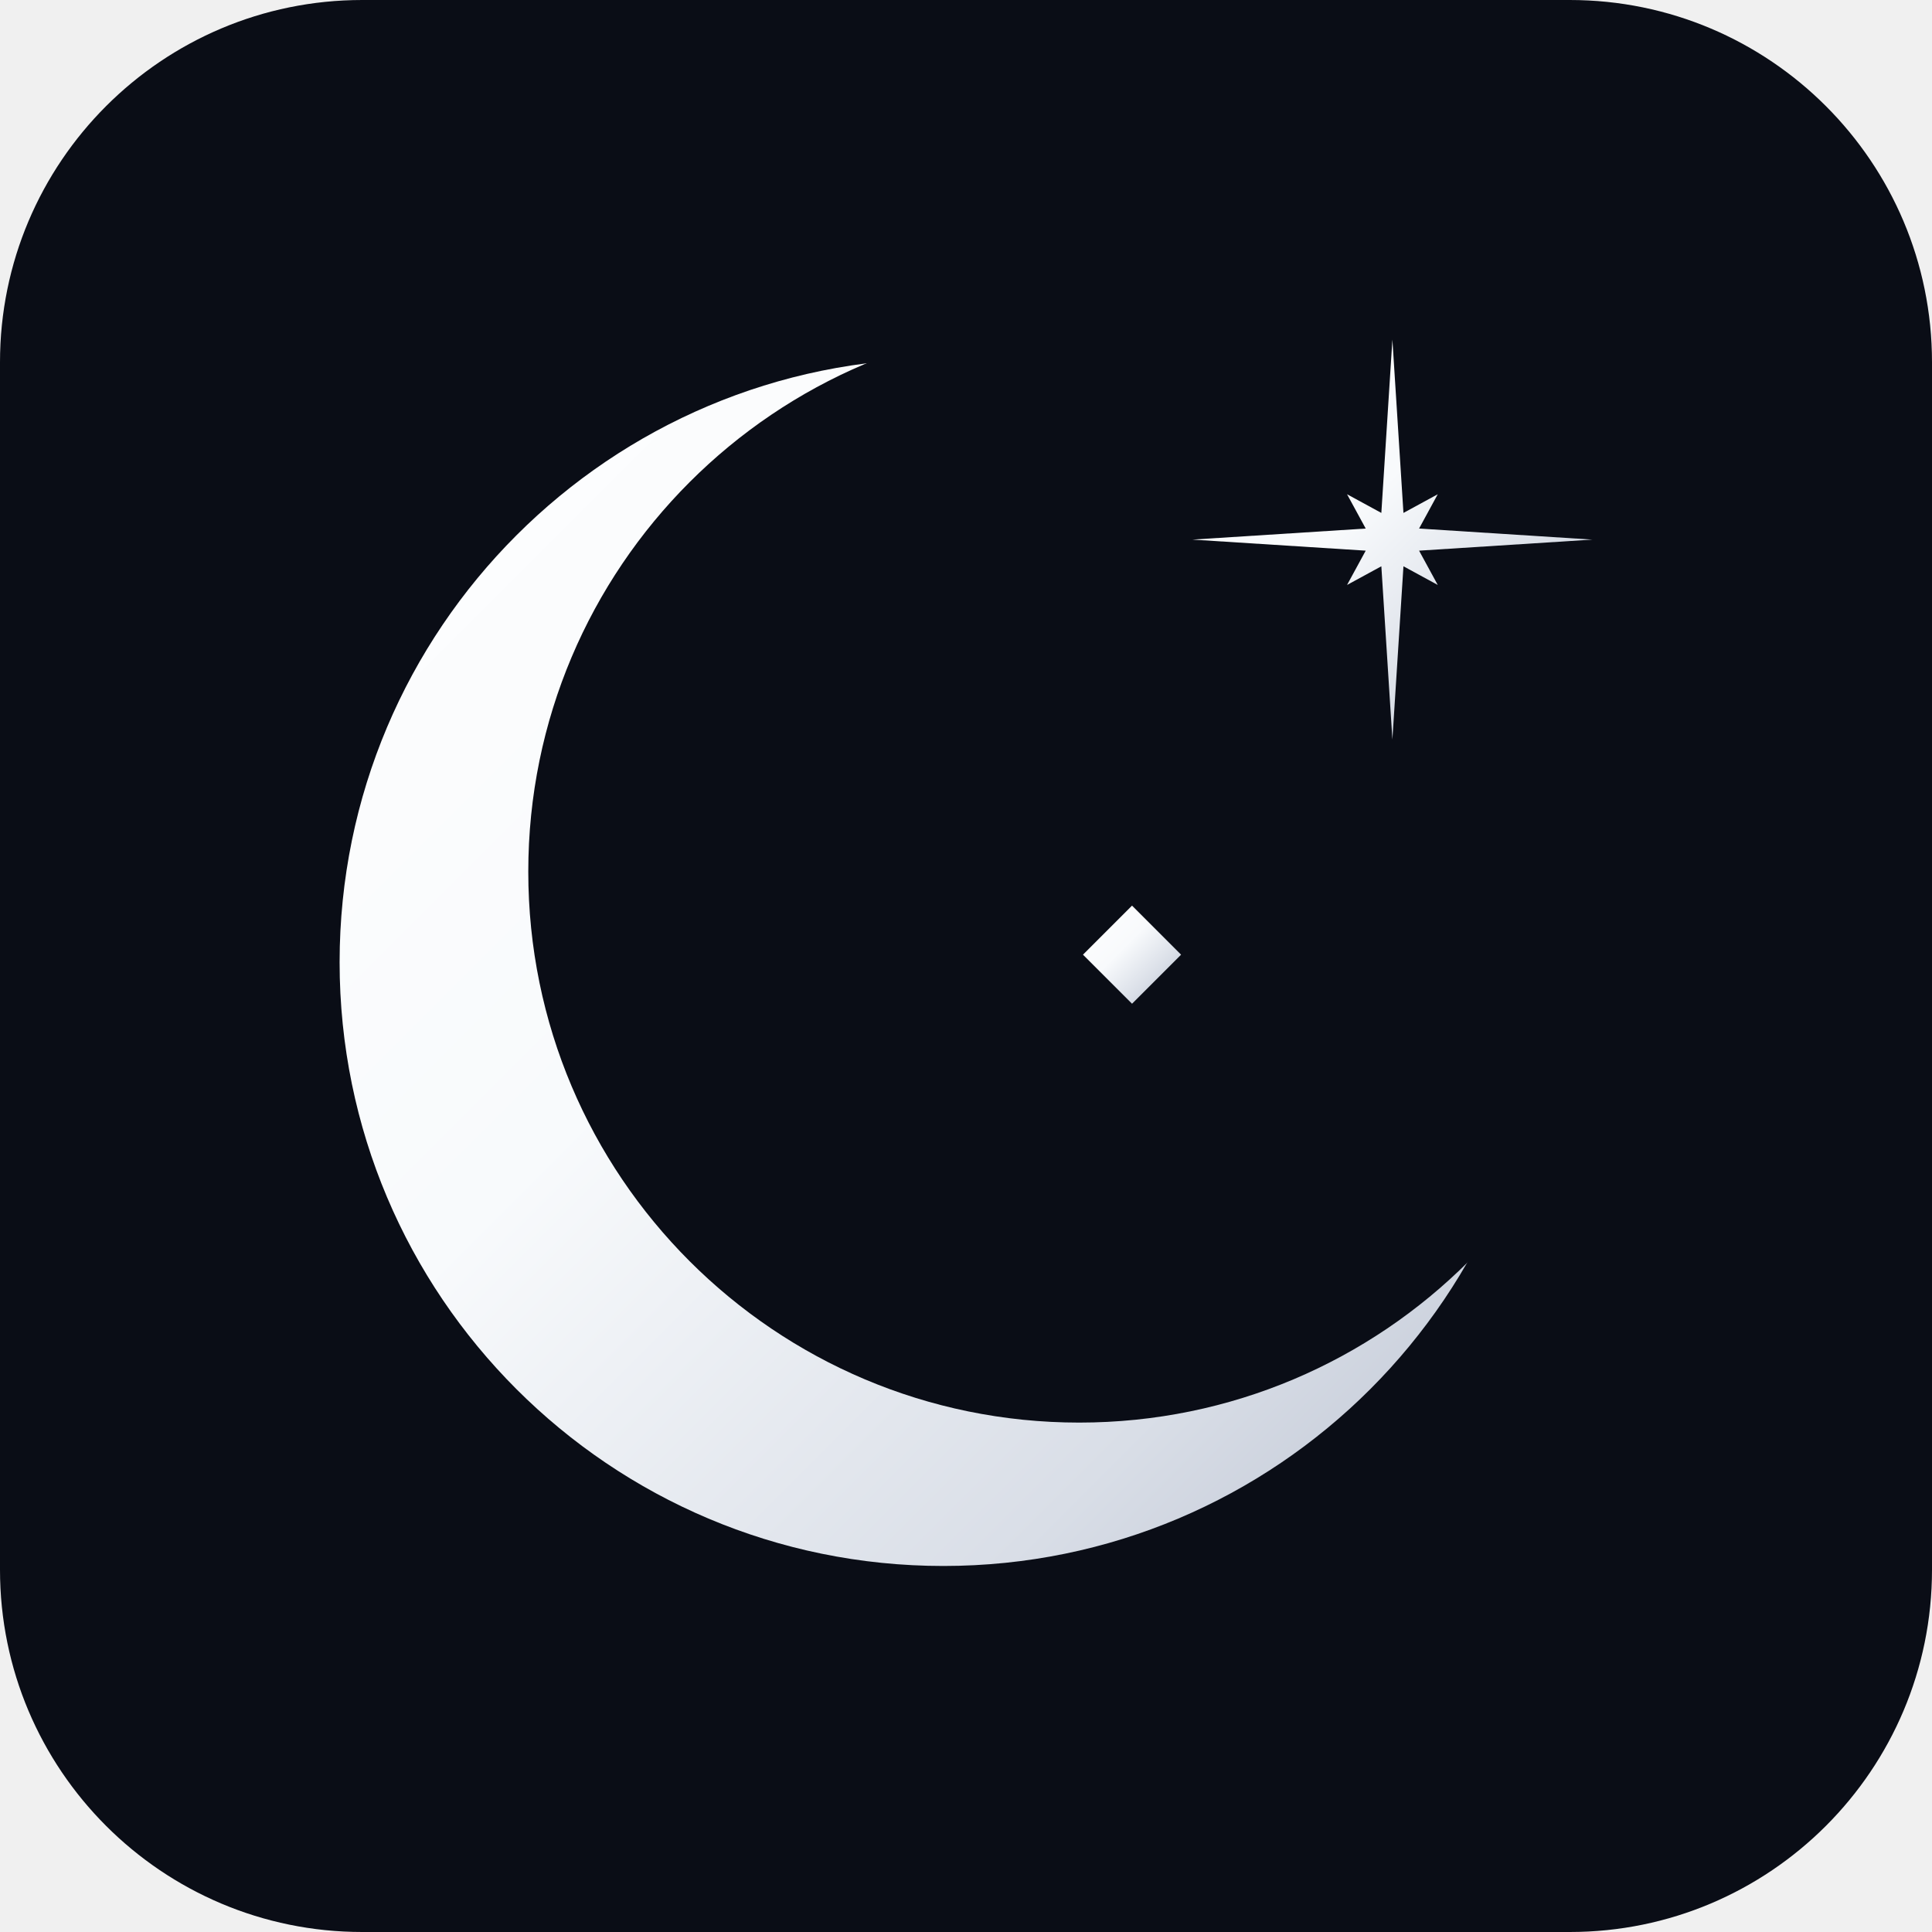
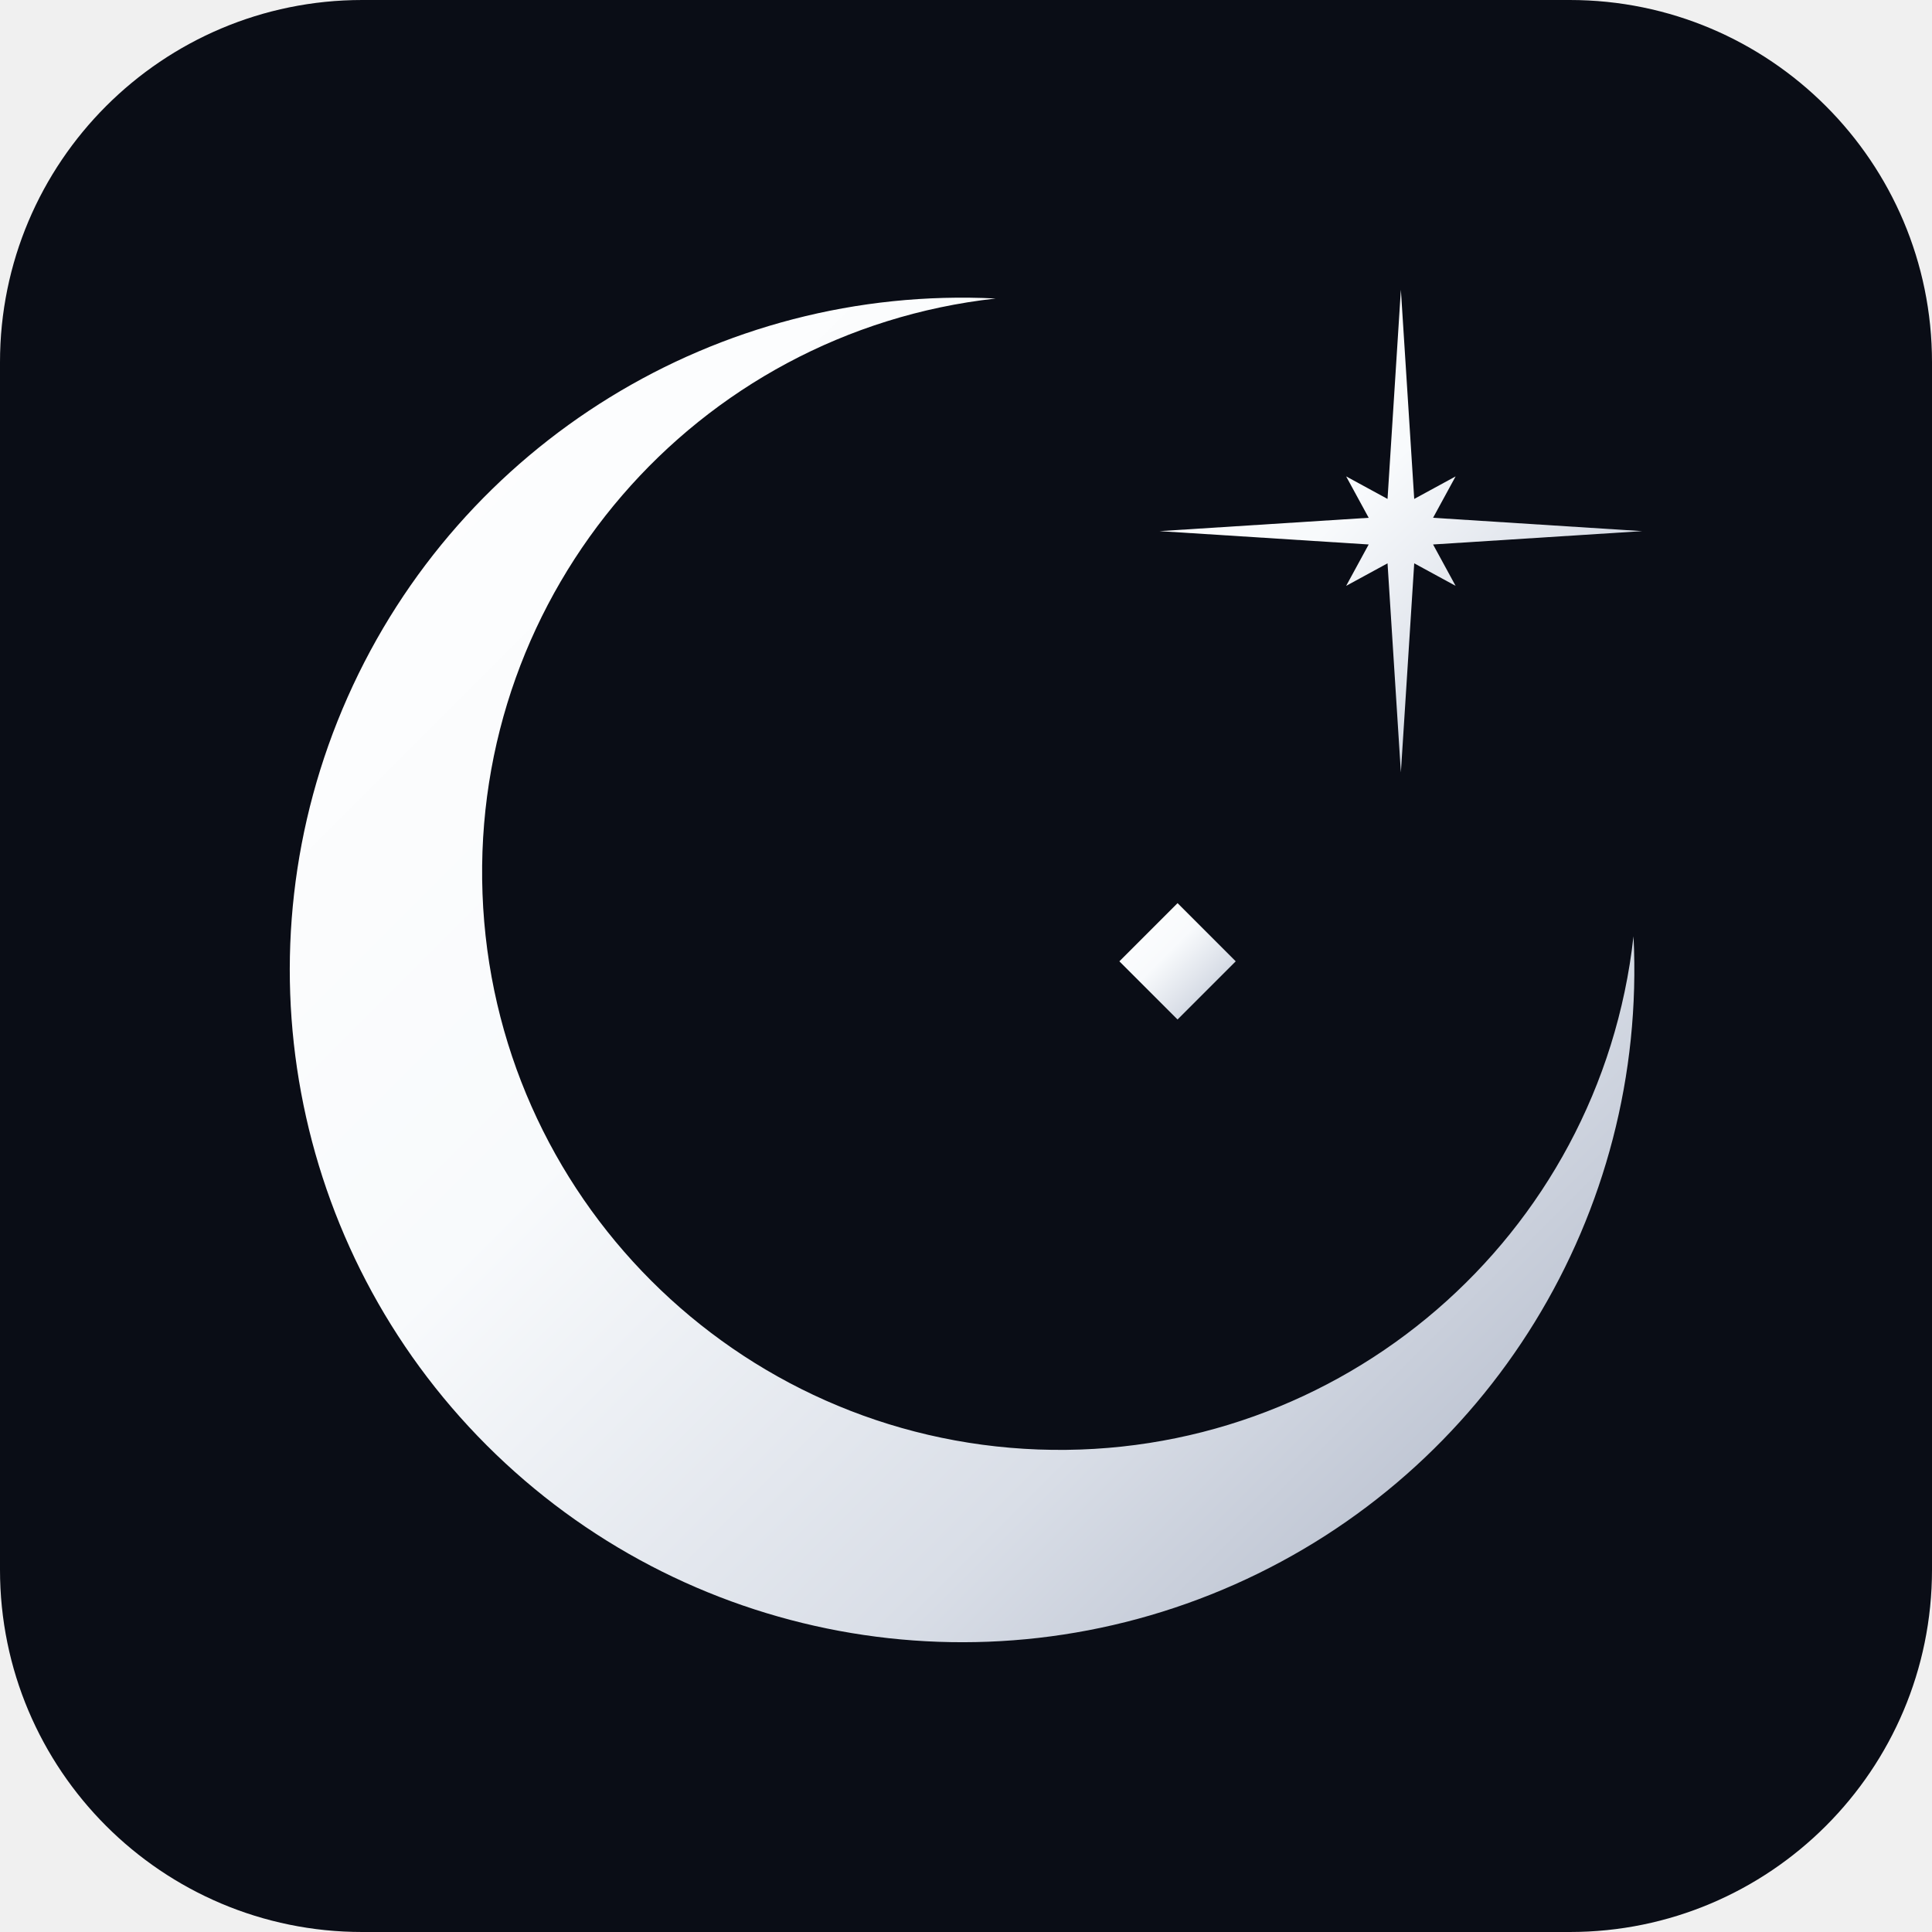
- <svg xmlns="http://www.w3.org/2000/svg" viewBox="0 0 512 512" width="64" height="64">
+ <svg xmlns="http://www.w3.org/2000/svg" viewBox="0 0 512 512" width="512" height="512">
  <defs>
-     <linearGradient id="silver" x1="0%" y1="0%" x2="100%" y2="100%">
+     <linearGradient id="fav" x1="0%" y1="0%" x2="100%" y2="100%">
      <stop offset="0%" stop-color="#FFFFFF" />
      <stop offset="42%" stop-color="#F8FAFC" />
      <stop offset="72%" stop-color="#D9DEE7" />
      <stop offset="100%" stop-color="#A8B0C2" />
    </linearGradient>
-     <radialGradient id="glow" cx="50%" cy="50%" r="50%">
-       <stop offset="0%" stop-color="#4F6DFF" stop-opacity="0.36" />
-       <stop offset="100%" stop-color="#4F6DFF" stop-opacity="0" />
-     </radialGradient>
-     <mask id="crescentMask">
-       <rect x="0" y="0" width="512" height="512" fill="black" />
-       <circle cx="250" cy="255" r="160" fill="white" />
-       <circle cx="286" cy="231" r="146" fill="black" />
-     </mask>
  </defs>
  <rect width="512" height="512" rx="96" fill="#0A0D16" />
-   <g aria-label="Lunareos symbol">
-     <rect x="64" y="64" width="384" height="384" fill="url(#silver)" mask="url(#crescentMask)" />
-     <path d="M 369.00,90.00 L 371.93,135.93 L 381.02,130.98 L 376.07,140.07 L 422.00,143.00 L 376.07,145.93 L 381.02,155.02 L 371.93,150.07 L 369.00,196.00 L 366.07,150.07 L 356.98,155.02 L 361.93,145.93 L 316.00,143.00 L 361.93,140.07 L 356.98,130.98 L 366.07,135.93 Z" fill="url(#silver)" />
-     <path d="M 300,240 L 313,253 L 300,266 L 287,253 Z" fill="url(#silver)" />
+   <g transform="translate(76.8 76.8) scale(2.2841) translate(-22 -21.0883)">
+     <path d="M 177.902 96.099 A 78 78 0 1 1 103.901 22.098 A 67 67 0 1 0 177.902 96.099 Z" fill="url(#fav)" />
+     <g transform="translate(150.9117 49.0883) scale(0.5283) translate(-369 -143)">
+       <path d="M 369.00,90.00 L 371.93,135.93 L 381.02,130.98 L 376.07,140.07 L 422.00,143.00 L 376.07,145.93 L 381.02,155.02 L 371.93,150.07 L 369.00,196.00 L 366.07,150.07 L 356.98,155.02 L 361.93,145.93 L 316.00,143.00 L 361.93,140.07 L 356.98,130.98 L 366.07,135.93 Z" fill="url(#fav)" />
+     </g>
+     <g transform="translate(125 99) scale(0.5192) translate(-300 -253)">
+       <path d="M 300,240 L 313,253 L 300,266 L 287,253 Z" fill="url(#fav)" />
+     </g>
  </g>
</svg>
